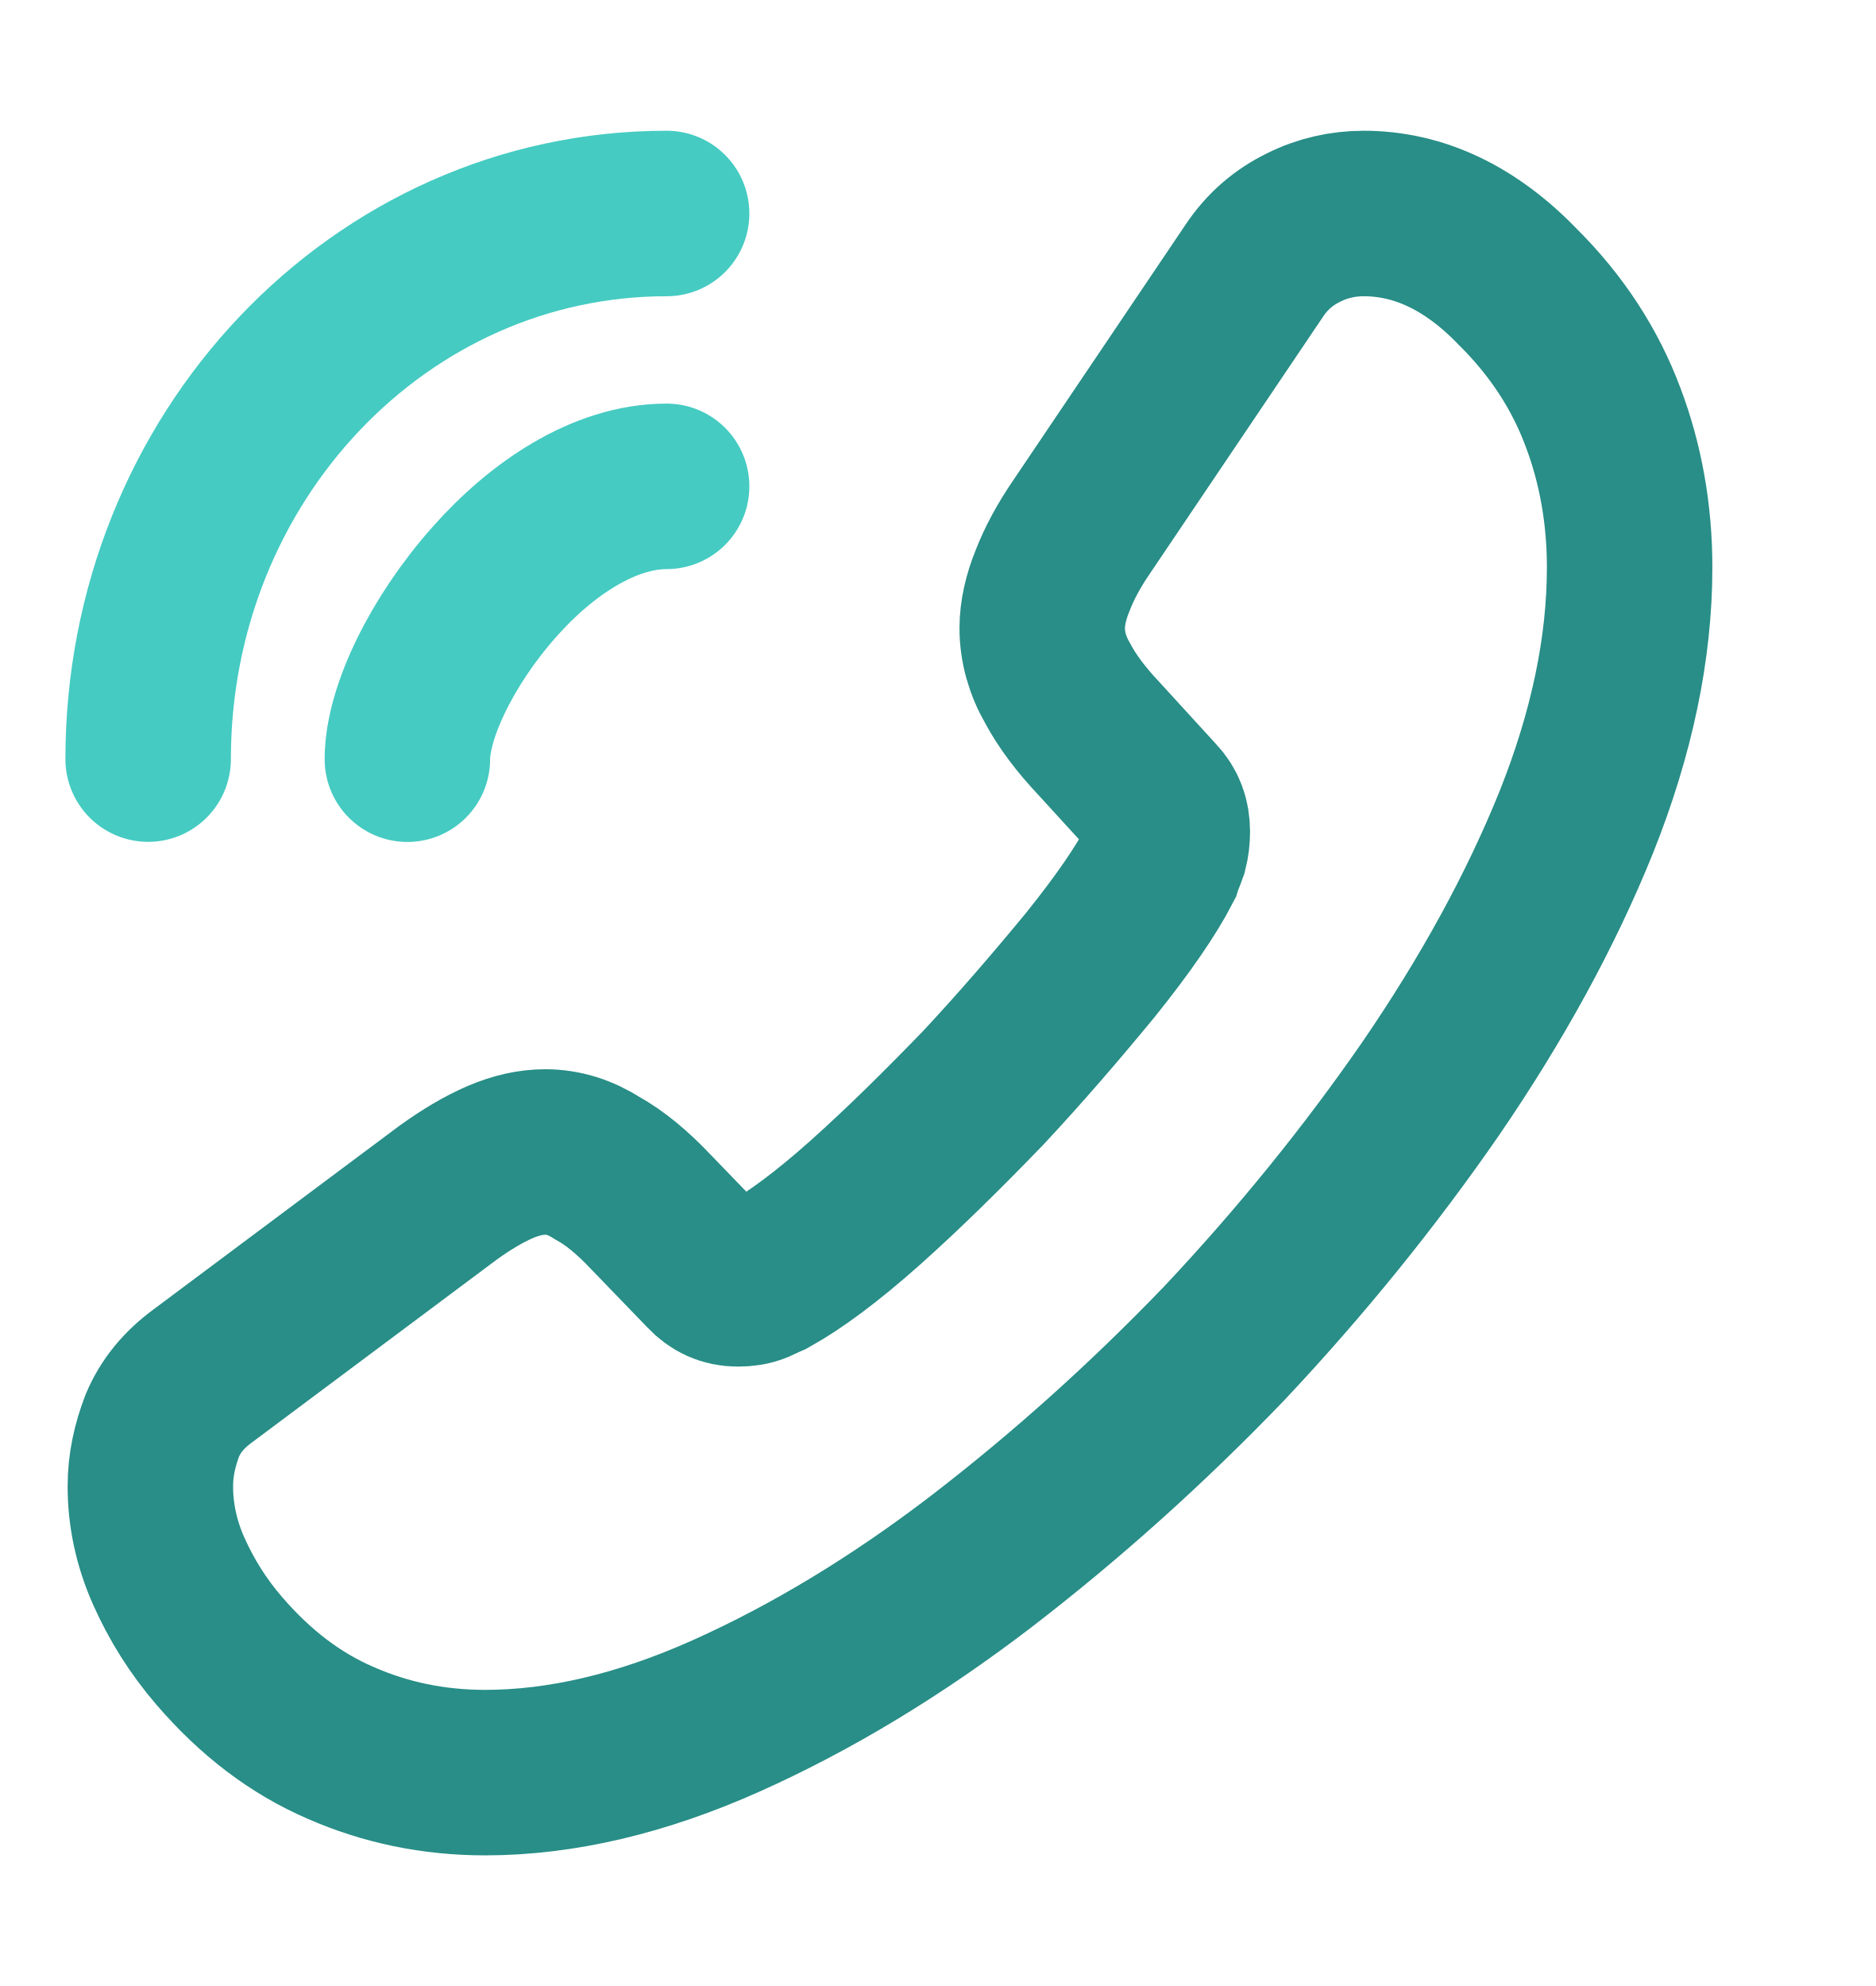
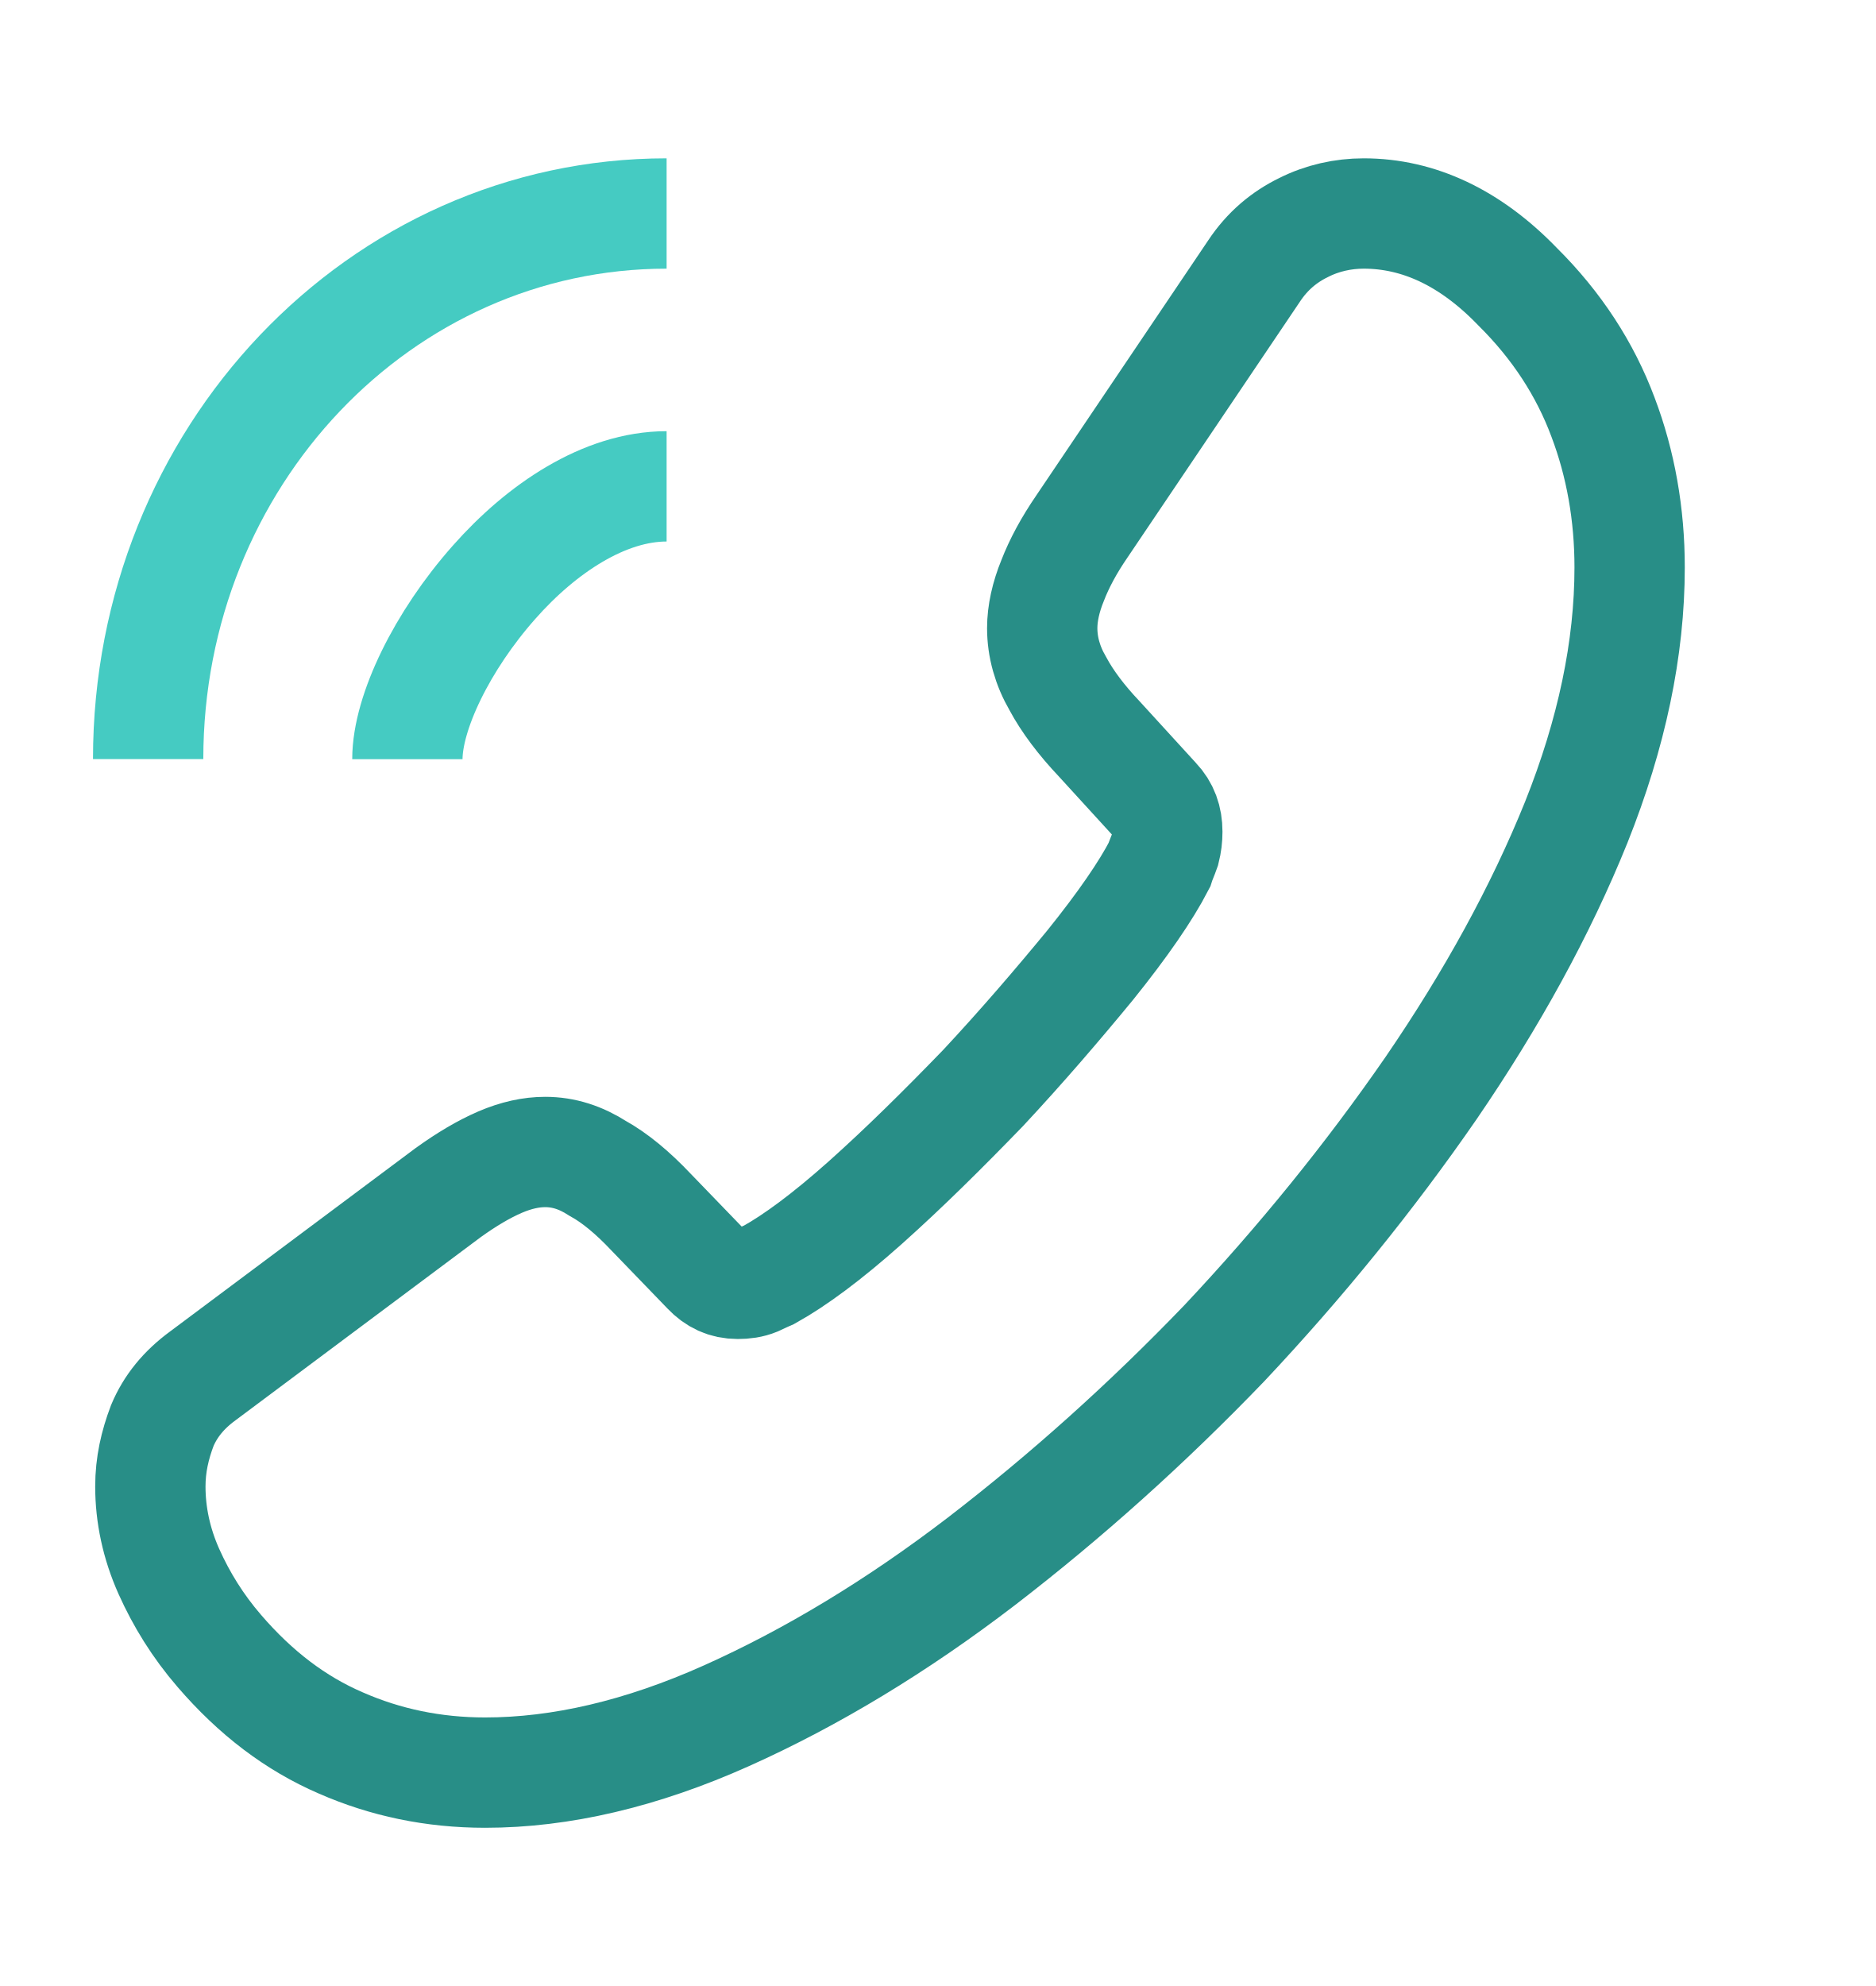
<svg xmlns="http://www.w3.org/2000/svg" width="17" height="18" viewBox="0 0 17 18" fill="none">
  <g id="vuesax/twotone/call-calling">
    <g id="call-calling">
-       <path id="Vector" d="M1.363 13.473C1.363 13.727 1.417 13.988 1.531 14.243C1.645 14.497 1.793 14.737 1.988 14.963C2.317 15.345 2.679 15.62 3.089 15.797C3.492 15.974 3.928 16.066 4.398 16.066C5.083 16.066 5.815 15.896 6.587 15.55C7.359 15.204 8.132 14.737 8.897 14.151C9.669 13.557 10.401 12.9 11.1 12.173C11.791 11.438 12.416 10.668 12.973 9.862C13.524 9.057 13.967 8.251 14.289 7.453C14.611 6.647 14.773 5.877 14.773 5.142C14.773 4.662 14.692 4.203 14.531 3.779C14.37 3.348 14.114 2.952 13.758 2.599C13.329 2.154 12.859 1.935 12.362 1.935C12.174 1.935 11.986 1.977 11.818 2.062C11.643 2.147 11.489 2.274 11.368 2.457L9.81 4.768C9.689 4.944 9.602 5.107 9.542 5.262C9.481 5.411 9.448 5.559 9.448 5.693C9.448 5.863 9.495 6.033 9.589 6.195C9.676 6.358 9.804 6.527 9.965 6.697L10.475 7.255C10.549 7.333 10.582 7.425 10.582 7.538C10.582 7.594 10.576 7.644 10.562 7.7C10.542 7.757 10.522 7.799 10.509 7.841C10.388 8.075 10.18 8.378 9.884 8.746C9.582 9.113 9.26 9.488 8.911 9.862C8.548 10.237 8.199 10.583 7.843 10.901C7.494 11.212 7.205 11.424 6.977 11.551C6.943 11.565 6.903 11.586 6.856 11.607C6.802 11.629 6.748 11.636 6.688 11.636C6.574 11.636 6.487 11.593 6.413 11.515L5.902 10.986C5.735 10.809 5.573 10.675 5.419 10.59C5.264 10.491 5.11 10.441 4.942 10.441C4.815 10.441 4.68 10.47 4.533 10.533C4.385 10.597 4.23 10.689 4.063 10.809L1.84 12.469C1.665 12.597 1.545 12.745 1.471 12.921C1.404 13.098 1.363 13.275 1.363 13.473Z" stroke="#288E87" stroke-width="1.5" stroke-miterlimit="10" />
-       <path id="Vector_2" d="M3.693 6.881C3.693 6.457 4.009 5.807 4.479 5.277C4.909 4.79 5.479 4.408 6.043 4.408" stroke="#45CBC2" stroke-width="1.5" stroke-linecap="round" stroke-linejoin="round" />
-       <path id="Vector_3" d="M1.343 6.88C1.343 4.146 3.445 1.935 6.043 1.935" stroke="#45CBC2" stroke-width="1.5" stroke-linecap="round" stroke-linejoin="round" />
+       <path id="Vector" d="M1.363 13.473C1.363 13.727 1.417 13.988 1.531 14.243C1.645 14.497 1.793 14.737 1.988 14.963C2.317 15.345 2.679 15.62 3.089 15.797C3.492 15.974 3.928 16.066 4.398 16.066C5.083 16.066 5.815 15.896 6.587 15.55C7.359 15.204 8.132 14.737 8.897 14.151C9.669 13.557 10.401 12.9 11.1 12.173C11.791 11.438 12.416 10.668 12.973 9.862C13.524 9.057 13.967 8.251 14.289 7.453C14.611 6.647 14.773 5.877 14.773 5.142C14.773 4.662 14.692 4.203 14.531 3.779C14.37 3.348 14.114 2.952 13.758 2.599C13.329 2.154 12.859 1.935 12.362 1.935C12.174 1.935 11.986 1.977 11.818 2.062C11.643 2.147 11.489 2.274 11.368 2.457L9.81 4.768C9.689 4.944 9.602 5.107 9.542 5.262C9.481 5.411 9.448 5.559 9.448 5.693C9.448 5.863 9.495 6.033 9.589 6.195C9.676 6.358 9.804 6.527 9.965 6.697L10.475 7.255C10.549 7.333 10.582 7.425 10.582 7.538C10.582 7.594 10.576 7.644 10.562 7.7C10.542 7.757 10.522 7.799 10.509 7.841C10.388 8.075 10.18 8.378 9.884 8.746C9.582 9.113 9.26 9.488 8.911 9.862C8.548 10.237 8.199 10.583 7.843 10.901C7.494 11.212 7.205 11.424 6.977 11.551C6.943 11.565 6.903 11.586 6.856 11.607C6.802 11.629 6.748 11.636 6.688 11.636C6.574 11.636 6.487 11.593 6.413 11.515L5.902 10.986C5.735 10.809 5.573 10.675 5.419 10.59C5.264 10.491 5.11 10.441 4.942 10.441C4.815 10.441 4.68 10.47 4.533 10.533C4.385 10.597 4.23 10.689 4.063 10.809L1.84 12.469C1.665 12.597 1.545 12.745 1.471 12.921C1.404 13.098 1.363 13.275 1.363 13.473Z" stroke="#288E87" strokeWidth="1.5" stroke-miterlimit="10" />
+       <path id="Vector_2" d="M3.693 6.881C3.693 6.457 4.009 5.807 4.479 5.277C4.909 4.79 5.479 4.408 6.043 4.408" stroke="#45CBC2" strokeWidth="1.5" strokeLinecap="round" strokeLinejoin="round" />
+       <path id="Vector_3" d="M1.343 6.88C1.343 4.146 3.445 1.935 6.043 1.935" stroke="#45CBC2" strokeWidth="1.5" strokeLinecap="round" strokeLinejoin="round" />
    </g>
  </g>
</svg>
